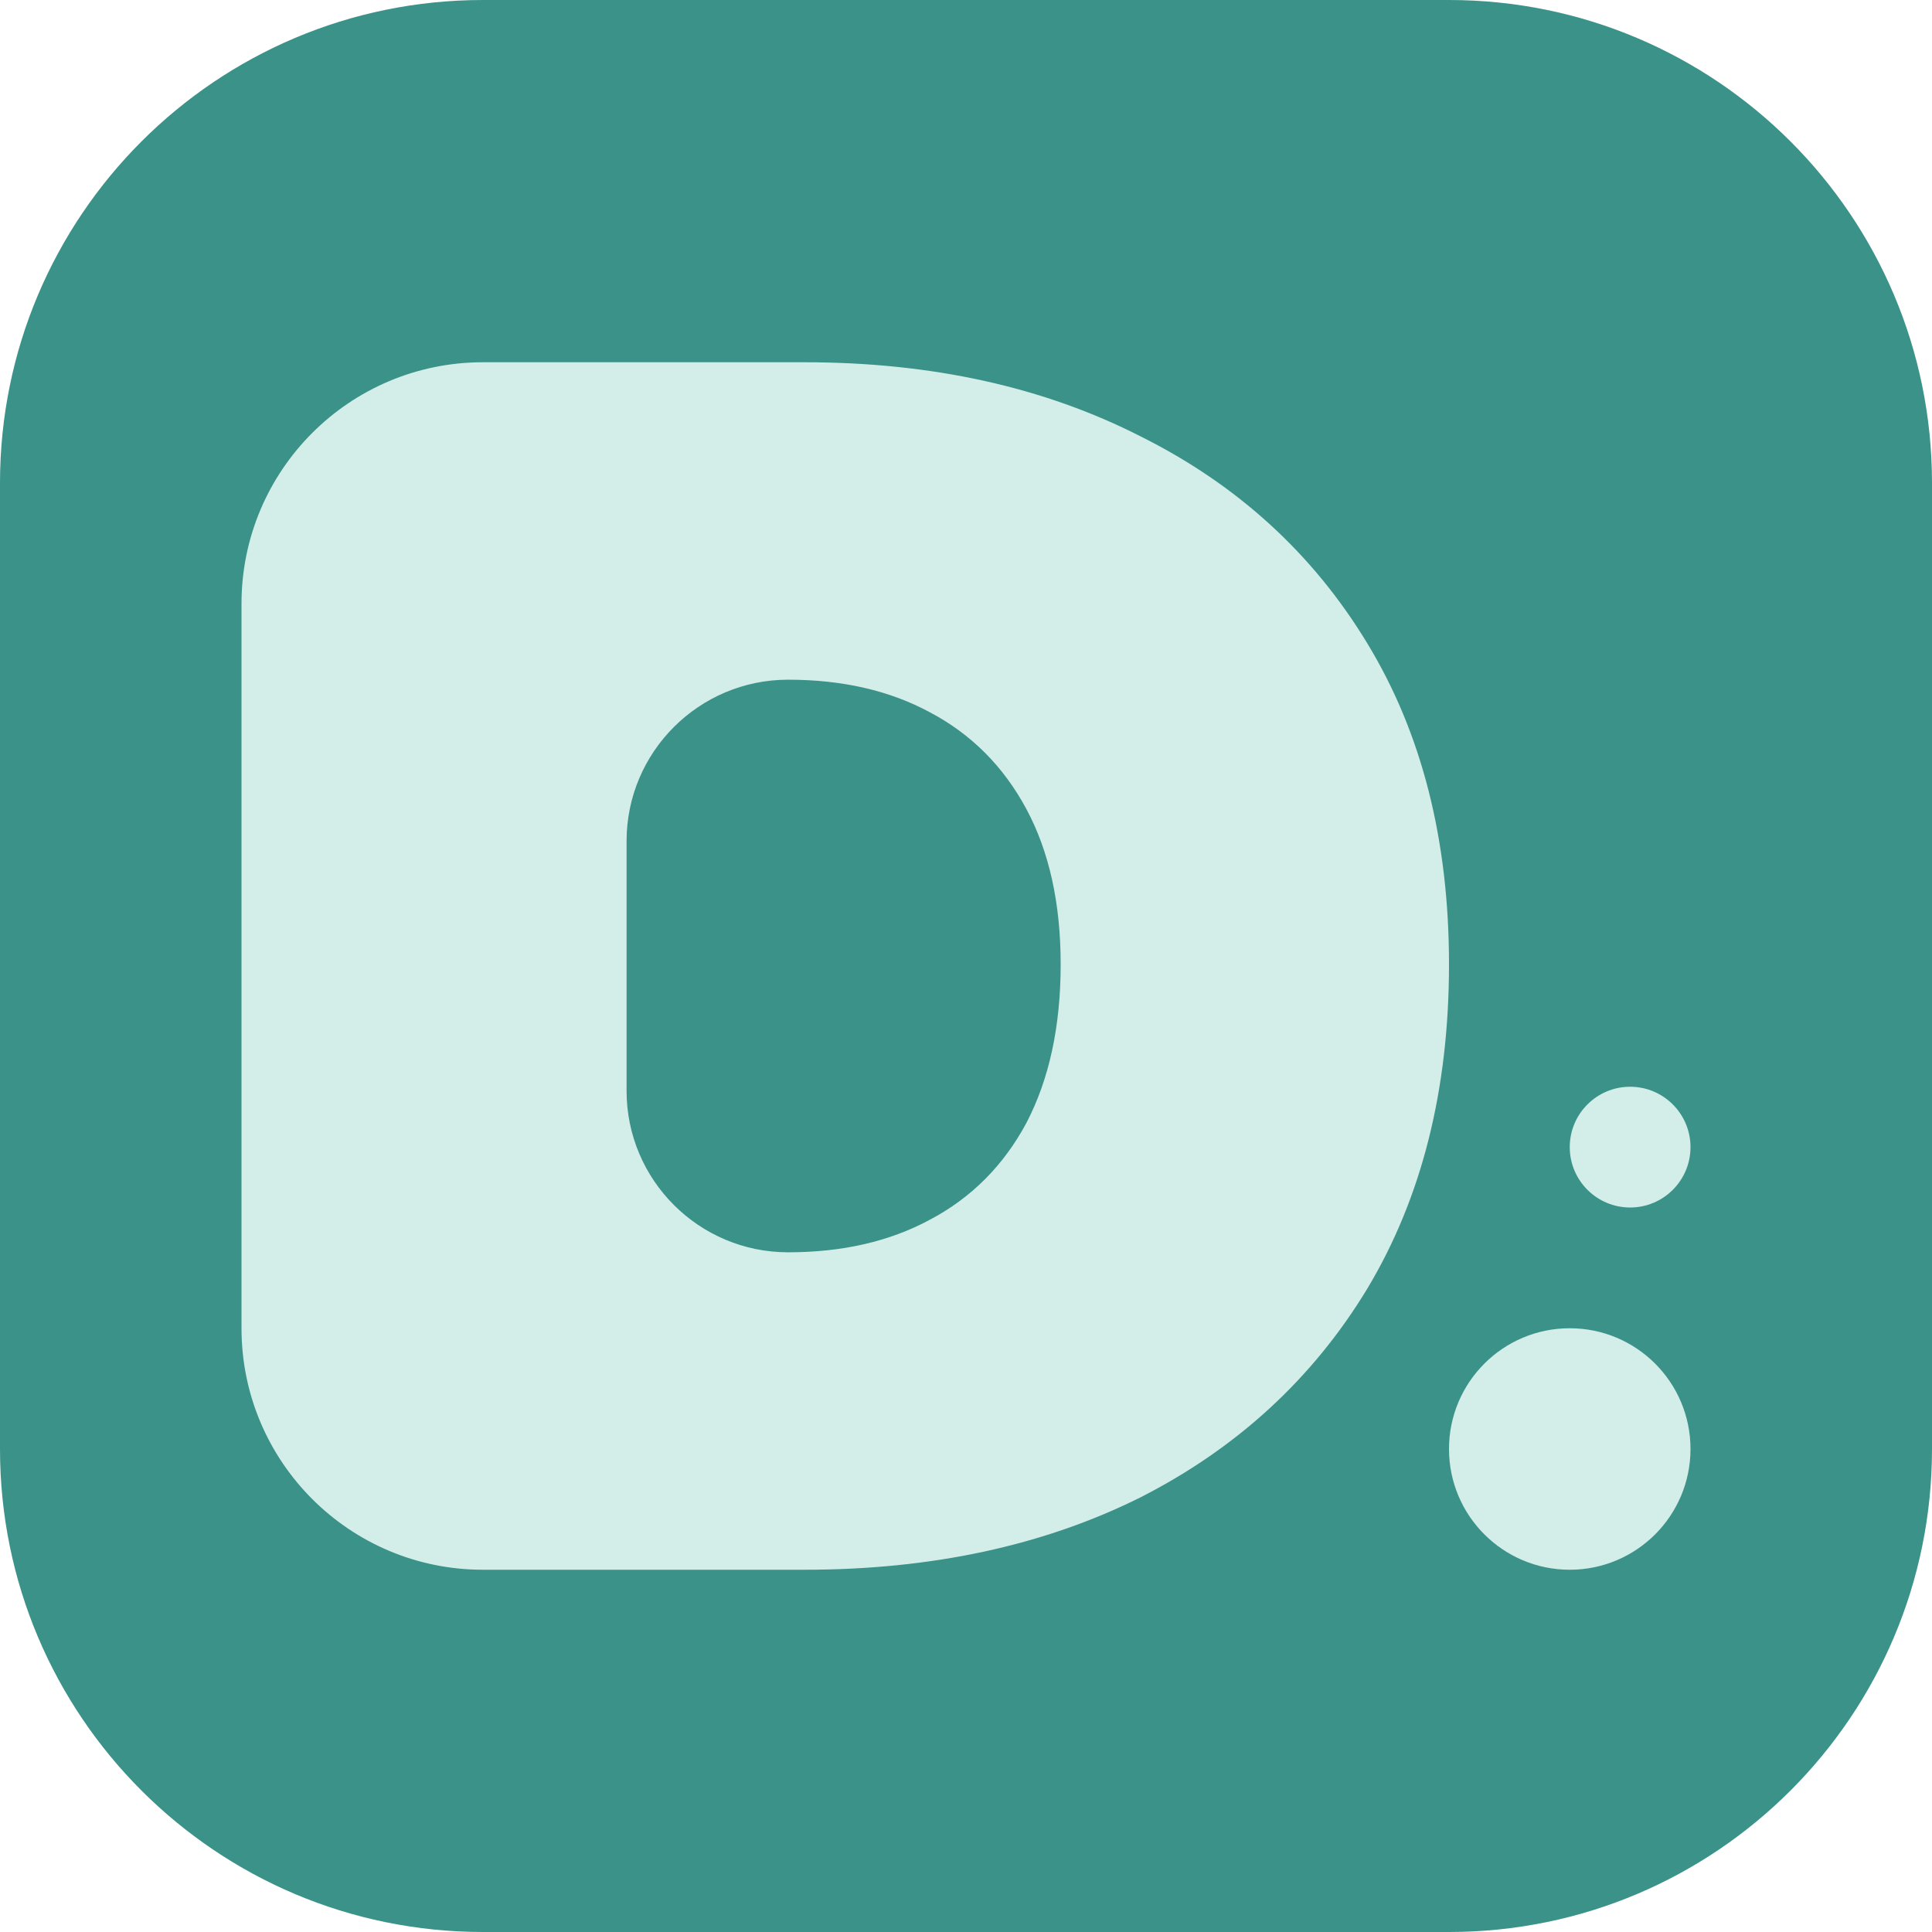
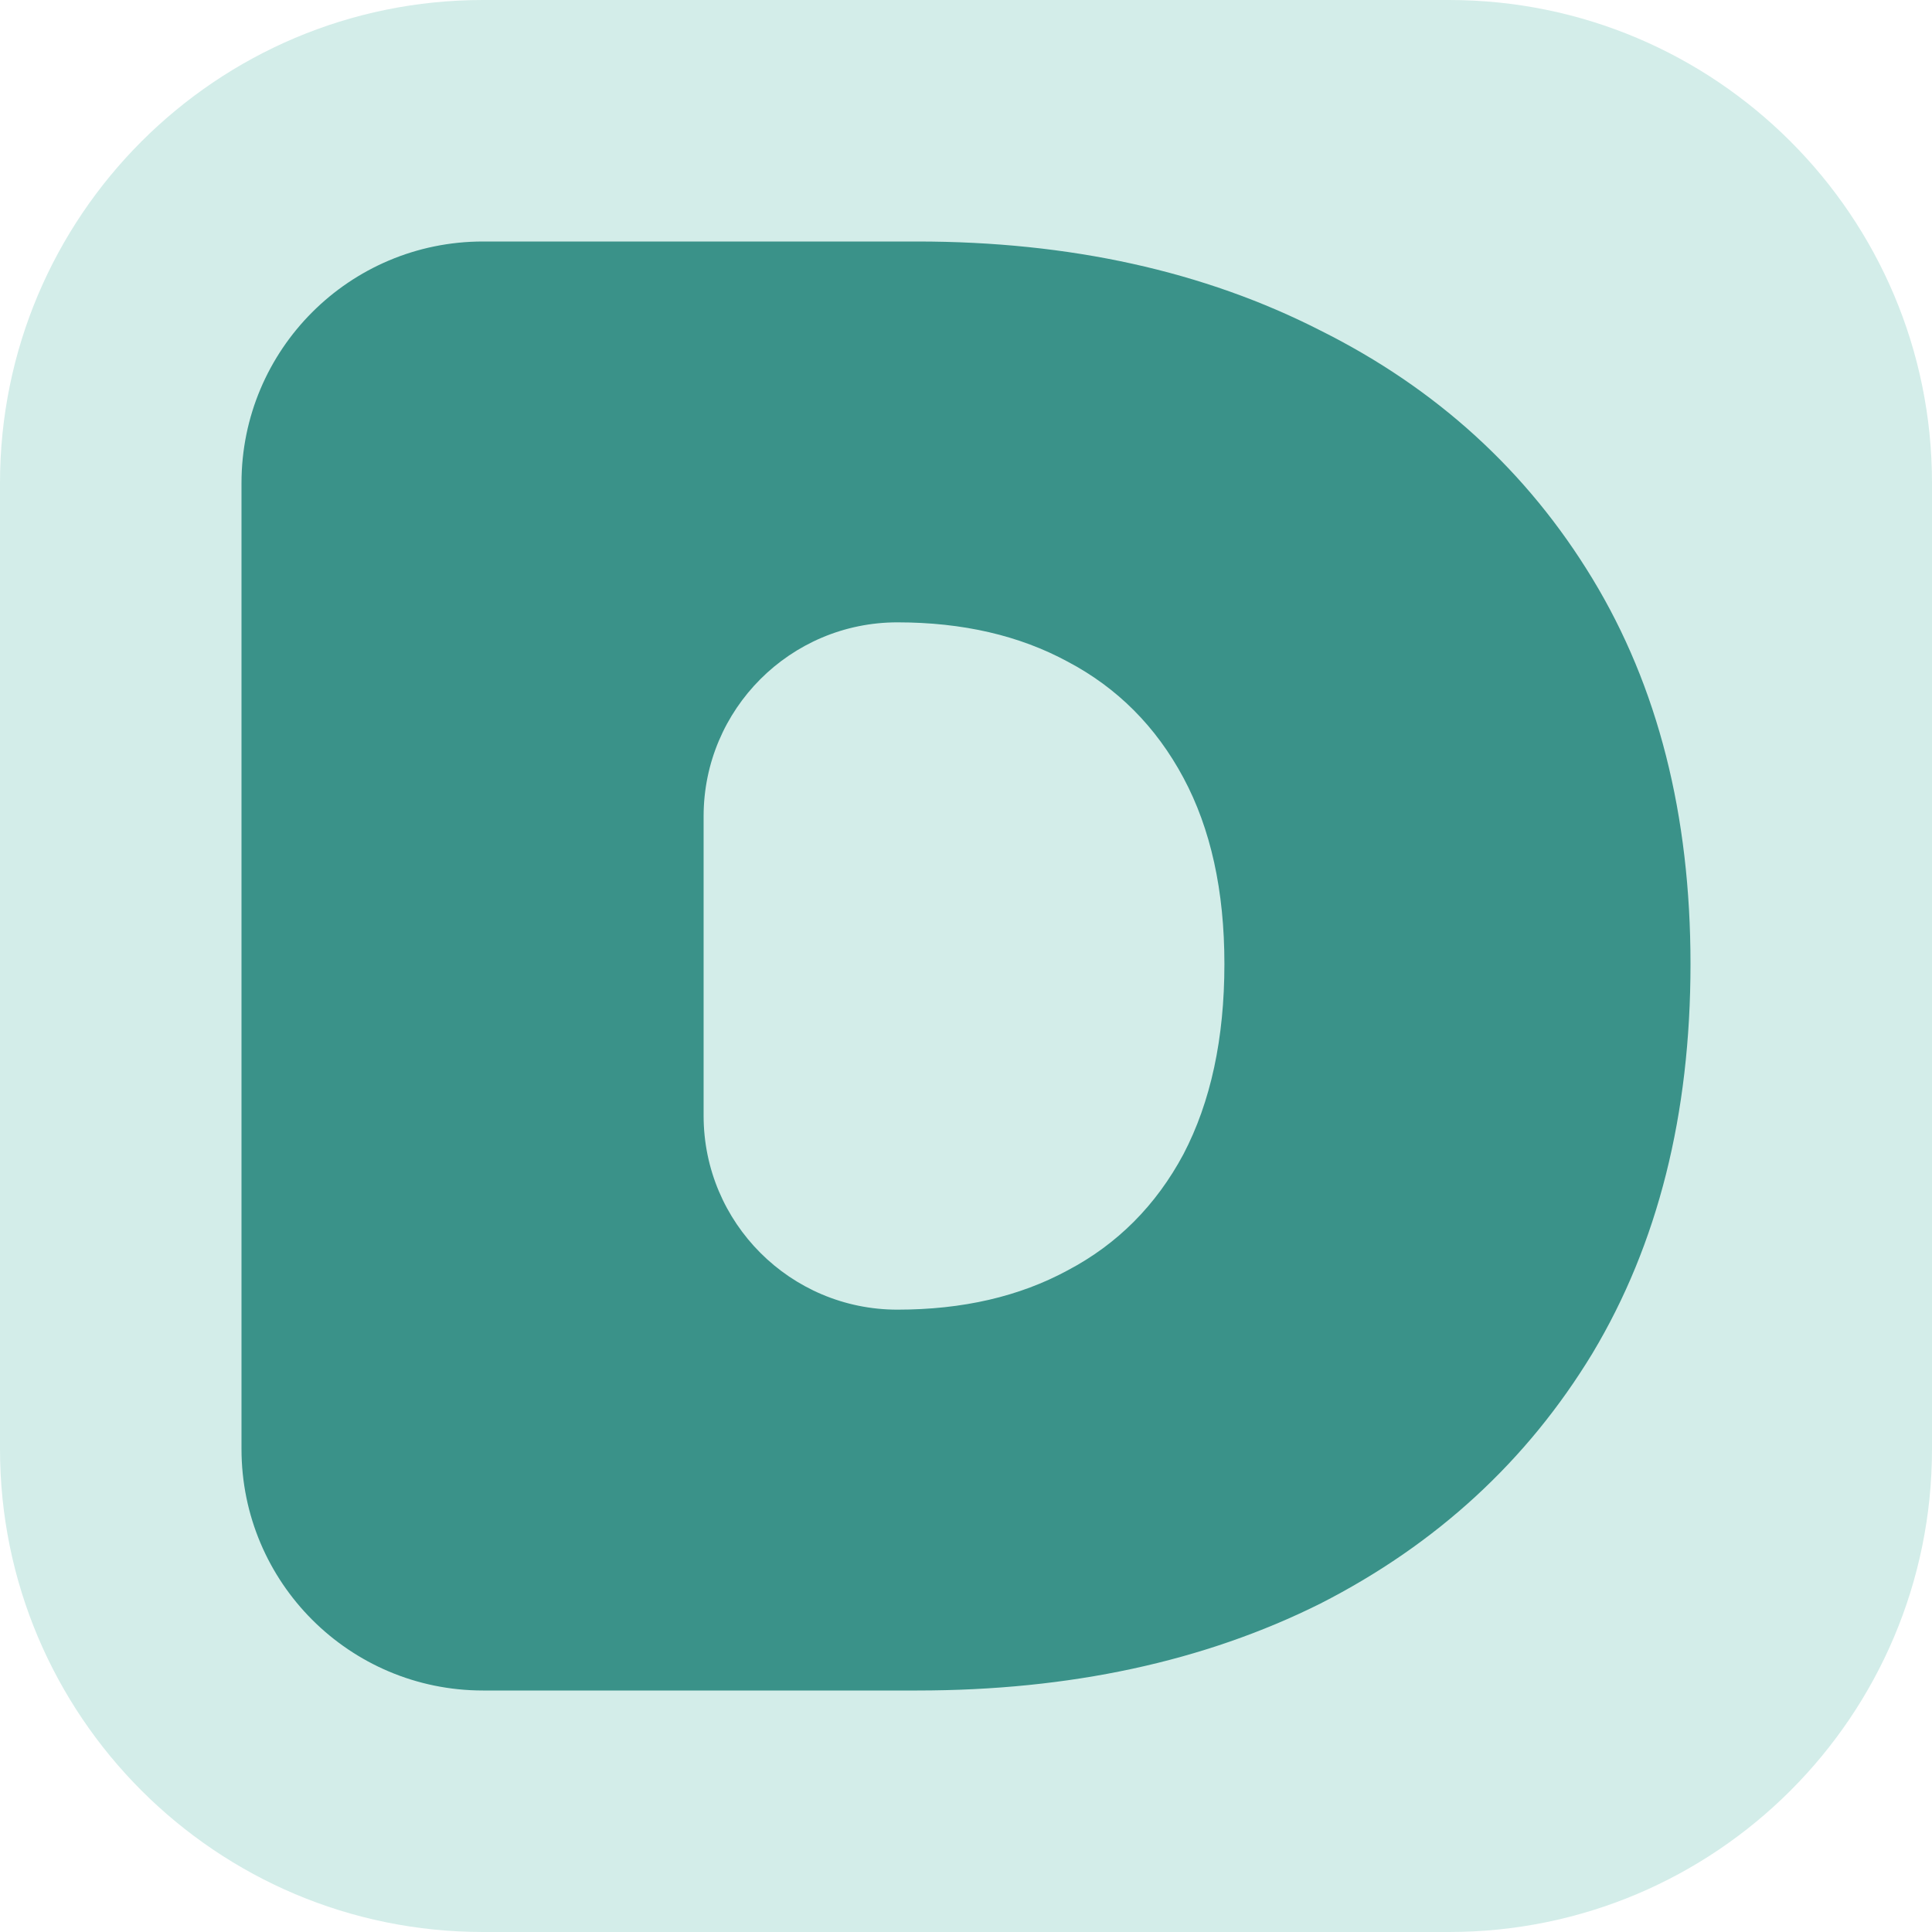
<svg xmlns="http://www.w3.org/2000/svg" width="16" height="16" viewBox="0 0 16 16" fill="none">
-   <rect width="16" height="16" rx="4" fill="#3A9289" />
-   <path d="M4 13C2.895 13 2 12.105 2 11V5C2 3.895 2.895 3 4 3H6.662C7.716 3 8.644 3.205 9.446 3.614C10.248 4.014 10.874 4.586 11.324 5.329C11.775 6.071 12 6.957 12 7.986C12 9.024 11.775 9.919 11.324 10.671C10.874 11.414 10.248 11.991 9.446 12.4C8.644 12.8 7.716 13 6.662 13H4ZM5.189 9.034C5.189 9.772 5.788 10.371 6.527 10.371C6.977 10.371 7.369 10.281 7.703 10.1C8.045 9.919 8.311 9.652 8.5 9.3C8.689 8.938 8.784 8.5 8.784 7.986C8.784 7.481 8.689 7.052 8.5 6.7C8.311 6.348 8.045 6.081 7.703 5.9C7.369 5.719 6.977 5.629 6.527 5.629C5.788 5.629 5.189 6.228 5.189 6.966V9.034Z" fill="#D3EDE9" />
-   <circle cx="13" cy="12" r="1" fill="#D3EDE9" />
-   <circle cx="13.5" cy="9.5" r="0.5" fill="#D3EDE9" />
+   <rect width="16" height="16" rx="4" fill="#D3EDE9" />
+   <path d="M4 14C2.895 14 2 13.105 2 12V4C2 2.895 2.895 2 4 2H7.595C8.859 2 9.973 2.246 10.935 2.737C11.897 3.217 12.649 3.903 13.189 4.794C13.73 5.686 14 6.749 14 7.983C14 9.229 13.73 10.303 13.189 11.206C12.649 12.097 11.897 12.789 10.935 13.28C9.973 13.76 8.859 14 7.595 14H4ZM5.827 9.24C5.827 10.127 6.546 10.846 7.432 10.846C7.973 10.846 8.443 10.737 8.843 10.52C9.254 10.303 9.573 9.983 9.8 9.56C10.027 9.126 10.14 8.6 10.14 7.983C10.14 7.377 10.027 6.863 9.8 6.44C9.573 6.017 9.254 5.697 8.843 5.48C8.443 5.263 7.973 5.154 7.432 5.154C6.546 5.154 5.827 5.873 5.827 6.76V9.24Z" fill="#3A9289" />
</svg>
